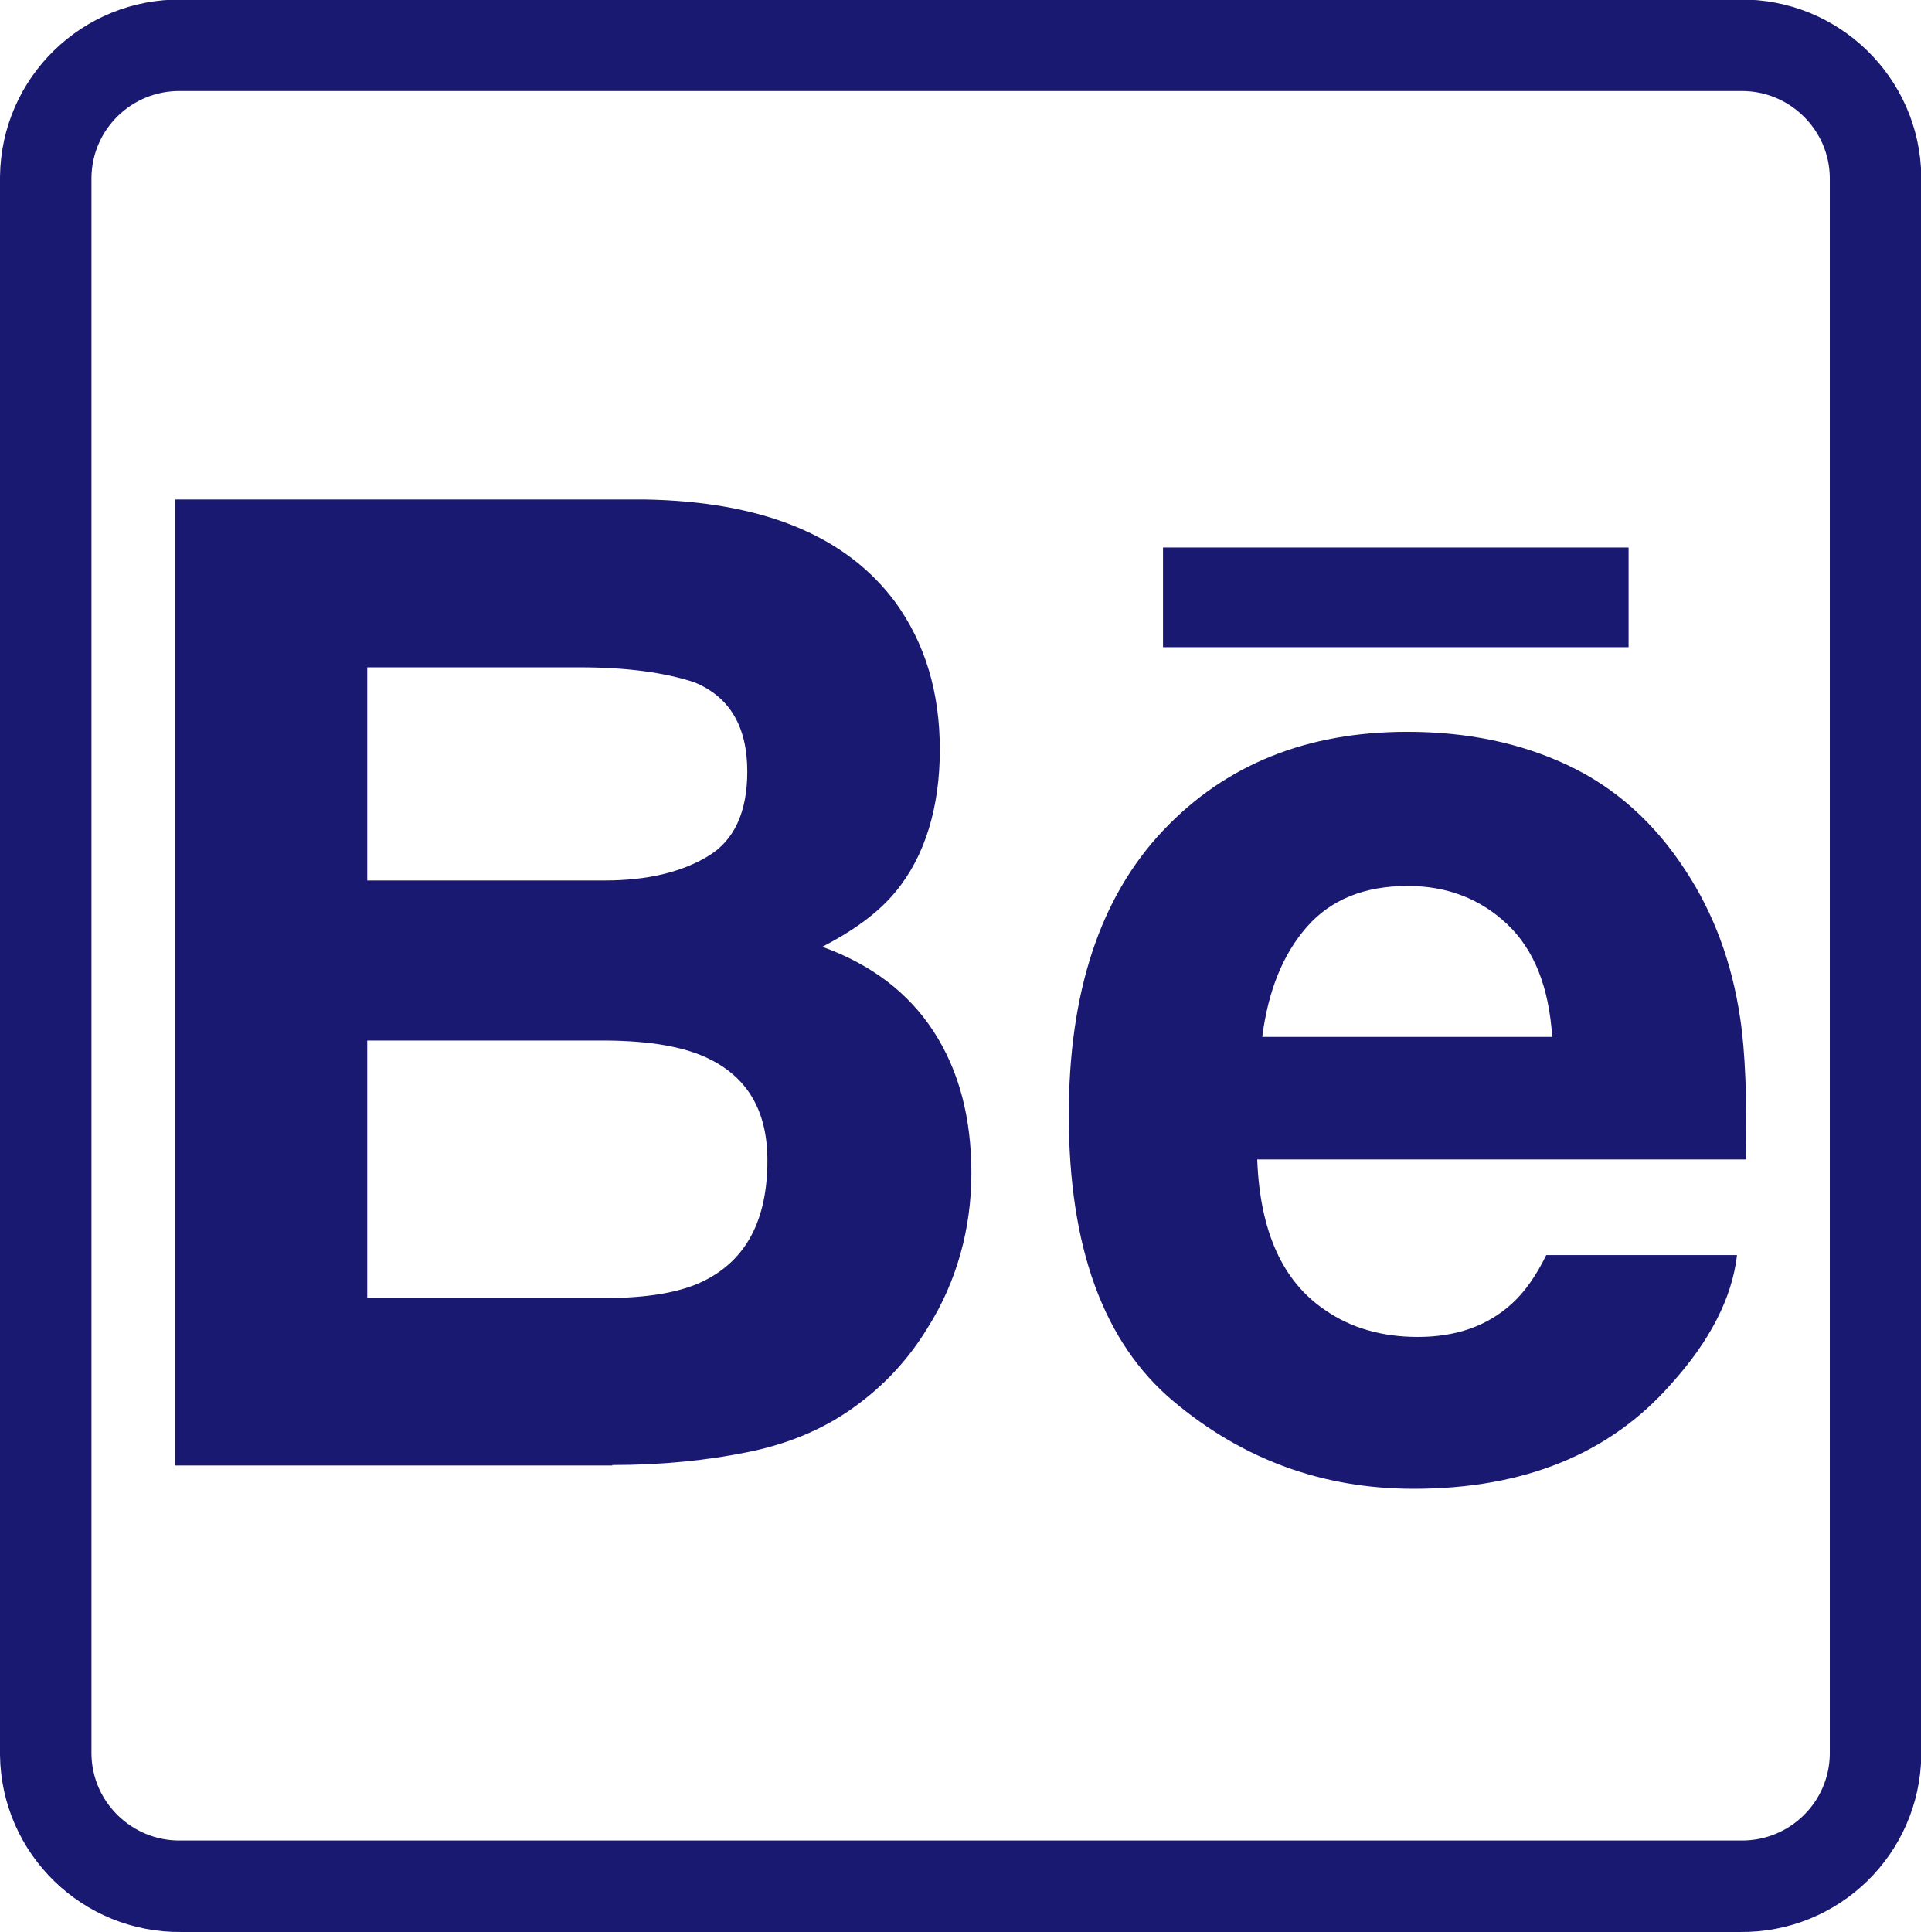
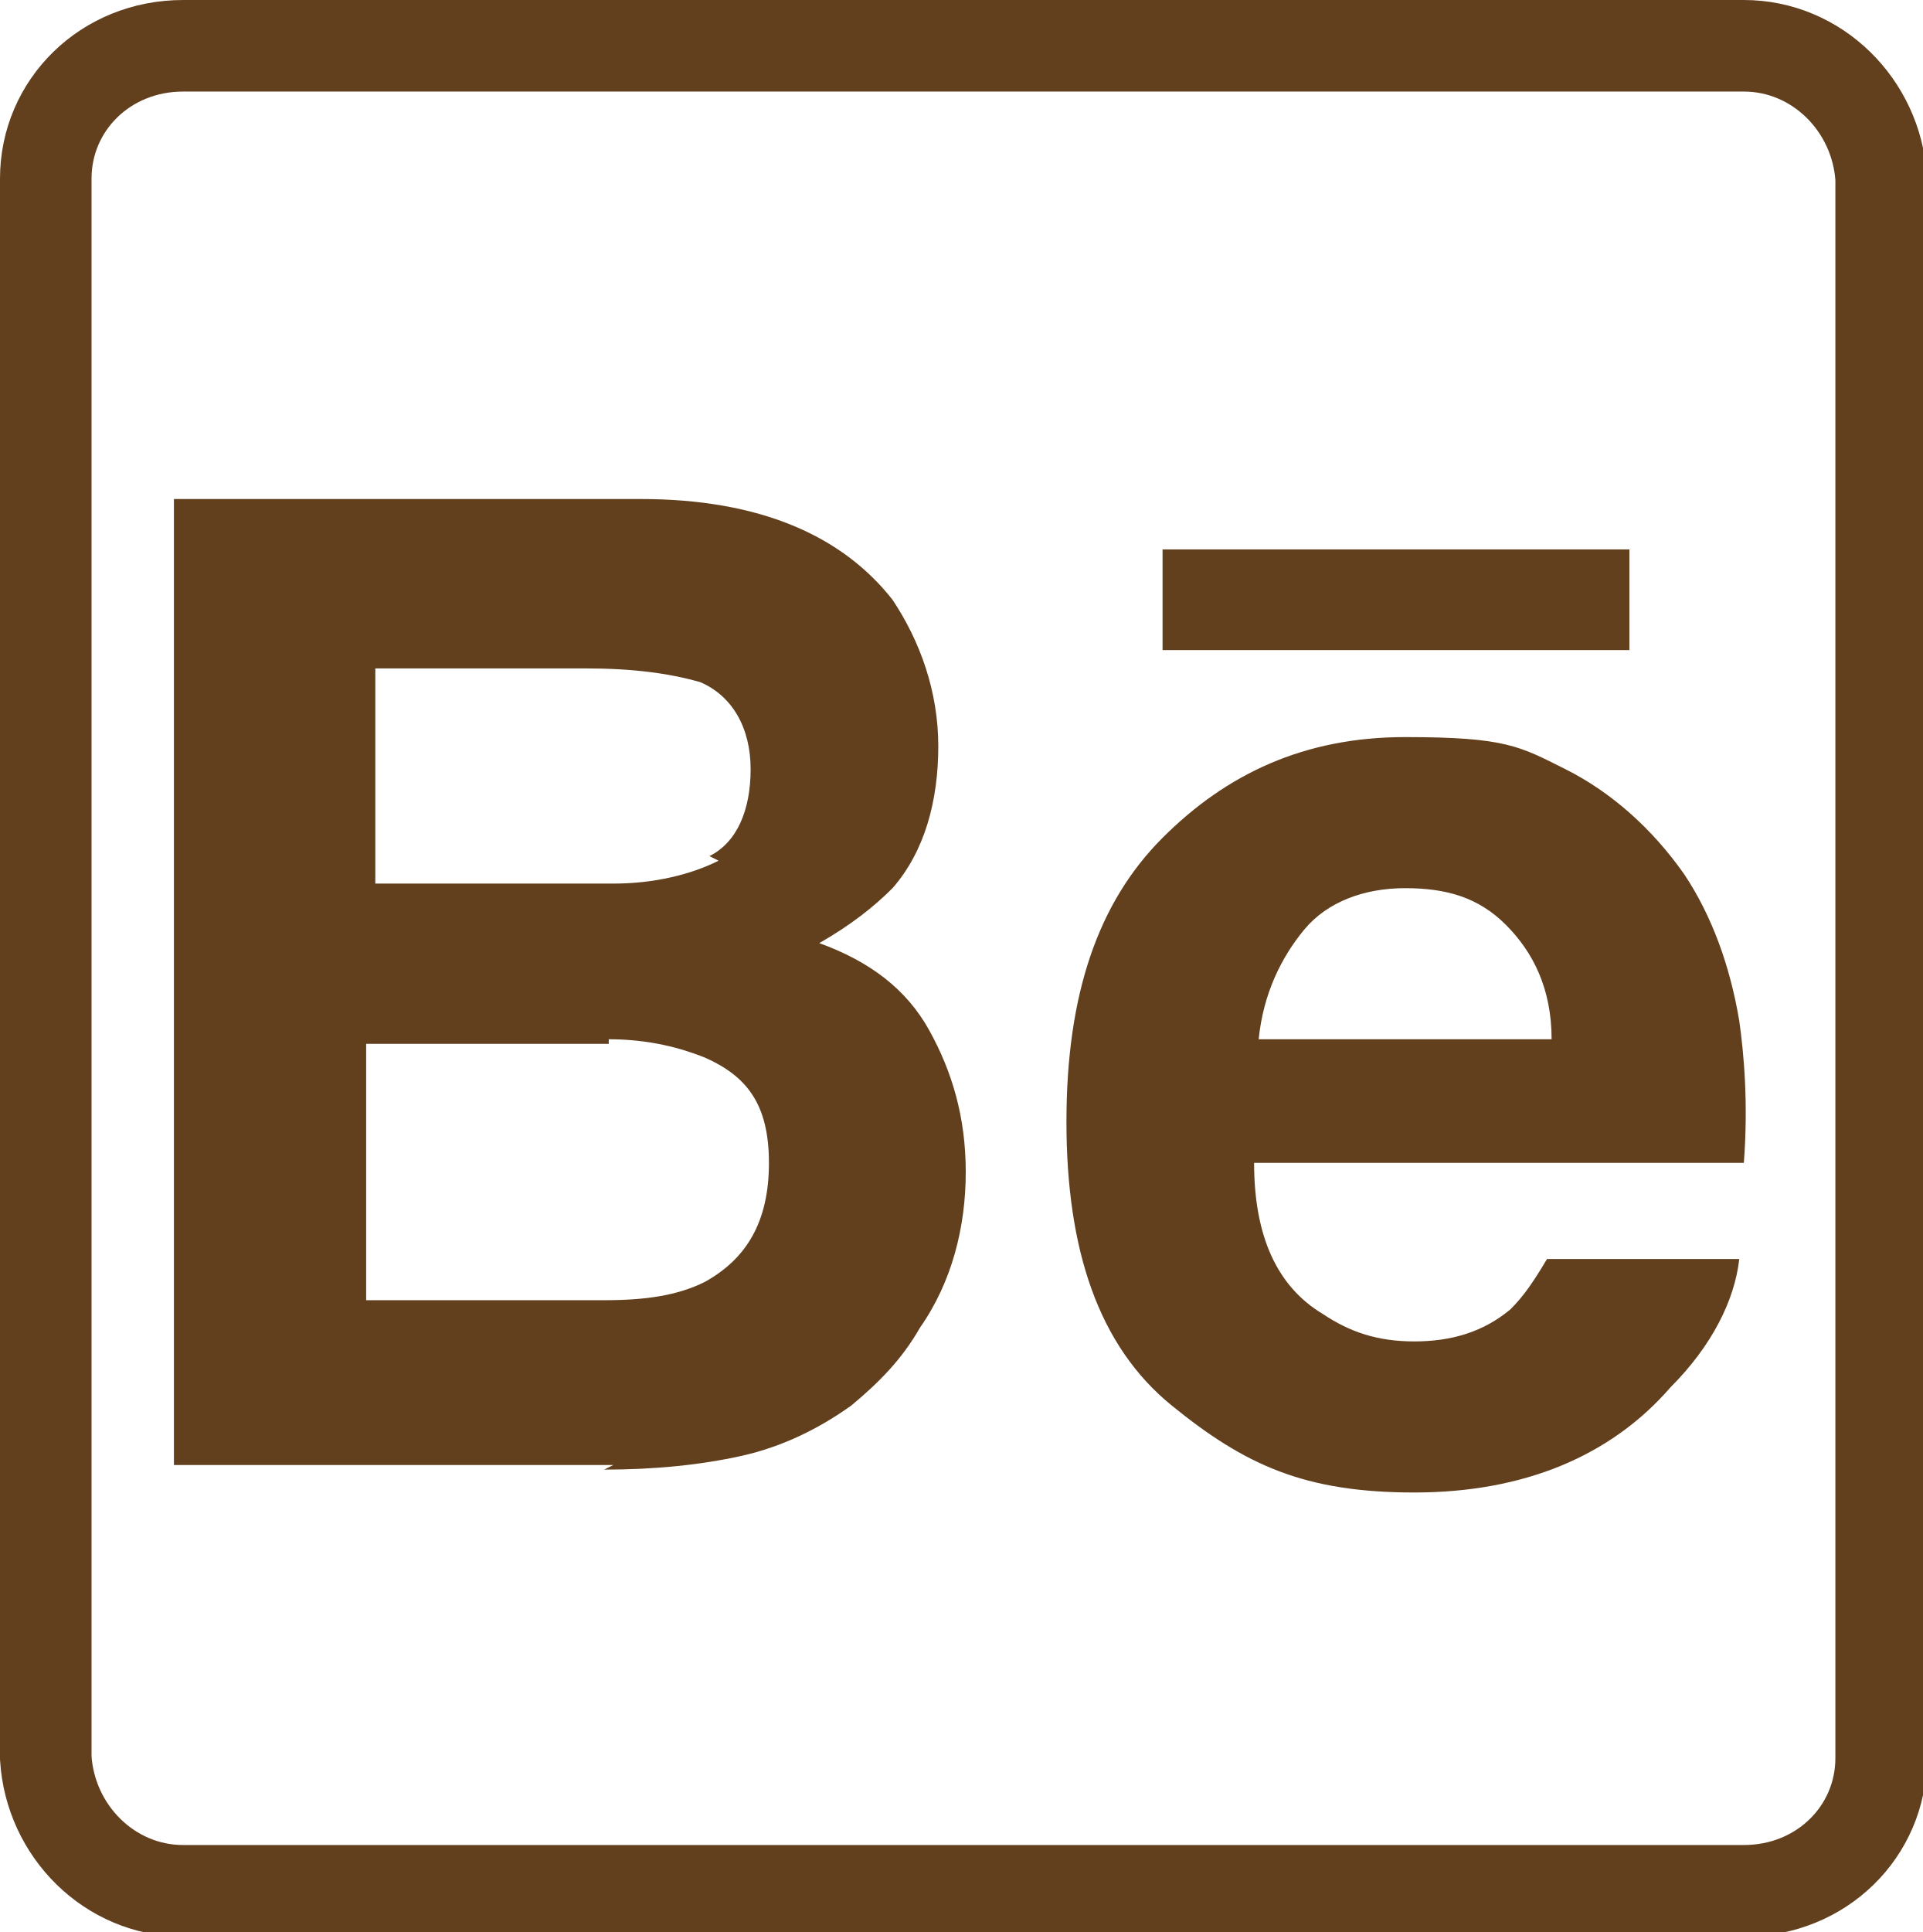
- <svg xmlns="http://www.w3.org/2000/svg" id="a" width="42" height="42.24" viewBox="0 0 42 42.24">
+ <svg xmlns="http://www.w3.org/2000/svg" version="1.1" viewBox="0 0 42 42.2">
  <defs>
-     <style>.b{fill:#191972;}.c{fill:none;stroke:#191972;stroke-width:2px;}</style>
+     <style>
+       .cls-1 {
+         fill: none;
+         stroke: #62401e;
+         stroke-width: 2px;
+       }
+ 
+       .cls-2 {
+         fill: #62401e;
+       }
+     </style>
  </defs>
-   <path class="c" d="M1,3.87c.02-1.61,1.34-2.9,2.96-2.88H38.05c1.61-.02,2.94,1.27,2.96,2.88V38.36c-.02,1.61-1.34,2.9-2.96,2.88H3.96c-1.61,.02-2.94-1.27-2.96-2.88h0V3.87Z" />
  <g>
-     <path class="b" d="M13.39,32.04H3.83V10.92H14.08c2.59,.04,4.42,.79,5.5,2.25,.65,.9,.97,1.97,.97,3.22s-.32,2.33-.97,3.11c-.36,.44-.9,.84-1.6,1.2,1.08,.39,1.89,1.01,2.44,1.86s.82,1.88,.82,3.09-.32,2.37-.95,3.37c-.4,.66-.9,1.21-1.5,1.66-.68,.52-1.48,.87-2.4,1.06s-1.92,.29-3,.29Zm2.09-13.32c.57-.34,.86-.96,.86-1.85,0-.98-.38-1.63-1.15-1.95-.66-.22-1.5-.33-2.52-.33h-4.64v4.66h5.19c.93,0,1.68-.18,2.26-.53Zm-2.19,4.03h-5.26v5.63h5.19c.93,0,1.65-.12,2.16-.37,.94-.46,1.4-1.34,1.4-2.64,0-1.1-.45-1.85-1.36-2.26-.51-.23-1.22-.35-2.13-.36Z" />
-     <path class="b" d="M37.98,27.45c-.11,.93-.59,1.87-1.45,2.82-1.34,1.52-3.21,2.28-5.62,2.28-1.99,0-3.74-.64-5.26-1.92s-2.28-3.36-2.28-6.25c0-2.7,.69-4.77,2.06-6.22s3.15-2.16,5.34-2.16c1.3,0,2.47,.24,3.51,.73s1.9,1.26,2.58,2.31c.61,.93,1.01,2,1.19,3.22,.11,.72,.15,1.75,.13,3.09h-10.69c.06,1.57,.55,2.66,1.48,3.29,.56,.39,1.24,.59,2.03,.59,.84,0,1.52-.24,2.05-.72,.29-.26,.54-.62,.76-1.07h4.17Zm-12.55-15.48h10.18v2.18h-10.18v-2.18Zm8.51,10.7c-.07-1.08-.39-1.9-.98-2.46s-1.32-.84-2.18-.84c-.95,0-1.68,.3-2.2,.89s-.85,1.39-.98,2.41h6.35Z" />
+     <g id="a">
+       <path class="cls-1" d="M1,3.9c0-1.6,1.3-2.9,3-2.9h34.1c1.6,0,2.9,1.3,3,2.9v34.5c0,1.6-1.3,2.9-3,2.9H4c-1.6,0-2.9-1.3-3-2.9h0V3.9Z" />
+       <g>
+         <path class="cls-2" d="M13.4,32H3.8V10.9h10.2c2.6,0,4.4.8,5.5,2.2.6.9,1,2,1,3.2s-.3,2.3-1,3.1c-.4.4-.9.8-1.6,1.2,1.1.4,1.9,1,2.4,1.9s.8,1.9.8,3.1-.3,2.4-1,3.4c-.4.7-.9,1.2-1.5,1.7-.7.5-1.5.9-2.4,1.1s-1.9.3-3,.3h0ZM15.5,18.7c.6-.3.9-1,.9-1.9s-.4-1.6-1.1-1.9c-.7-.2-1.5-.3-2.5-.3h-4.6v4.7h5.2c.9,0,1.7-.2,2.3-.5ZM13.3,22.8h-5.3v5.6h5.2c.9,0,1.6-.1,2.2-.4.9-.5,1.4-1.3,1.4-2.6s-.5-1.9-1.4-2.3c-.5-.2-1.2-.4-2.1-.4Z" />
+         <path class="cls-2" d="M38,27.5c-.1.9-.6,1.9-1.5,2.8-1.3,1.5-3.2,2.3-5.6,2.3s-3.7-.6-5.3-1.9-2.3-3.4-2.3-6.2.7-4.8,2.1-6.2,3.1-2.2,5.3-2.2,2.5.2,3.5.7,1.9,1.3,2.6,2.3c.6.9,1,2,1.2,3.2.1.7.2,1.8.1,3.1h-10.7c0,1.6.5,2.7,1.5,3.3.6.4,1.2.6,2,.6s1.5-.2,2.1-.7c.3-.3.5-.6.8-1.1h4.2,0ZM25.4,12h10.2v2.2h-10.2v-2.2ZM33.9,22.7c0-1.1-.4-1.9-1-2.5s-1.3-.8-2.2-.8-1.7.3-2.2.9-.9,1.4-1,2.4h6.3,0Z" />
+       </g>
+     </g>
  </g>
</svg>
